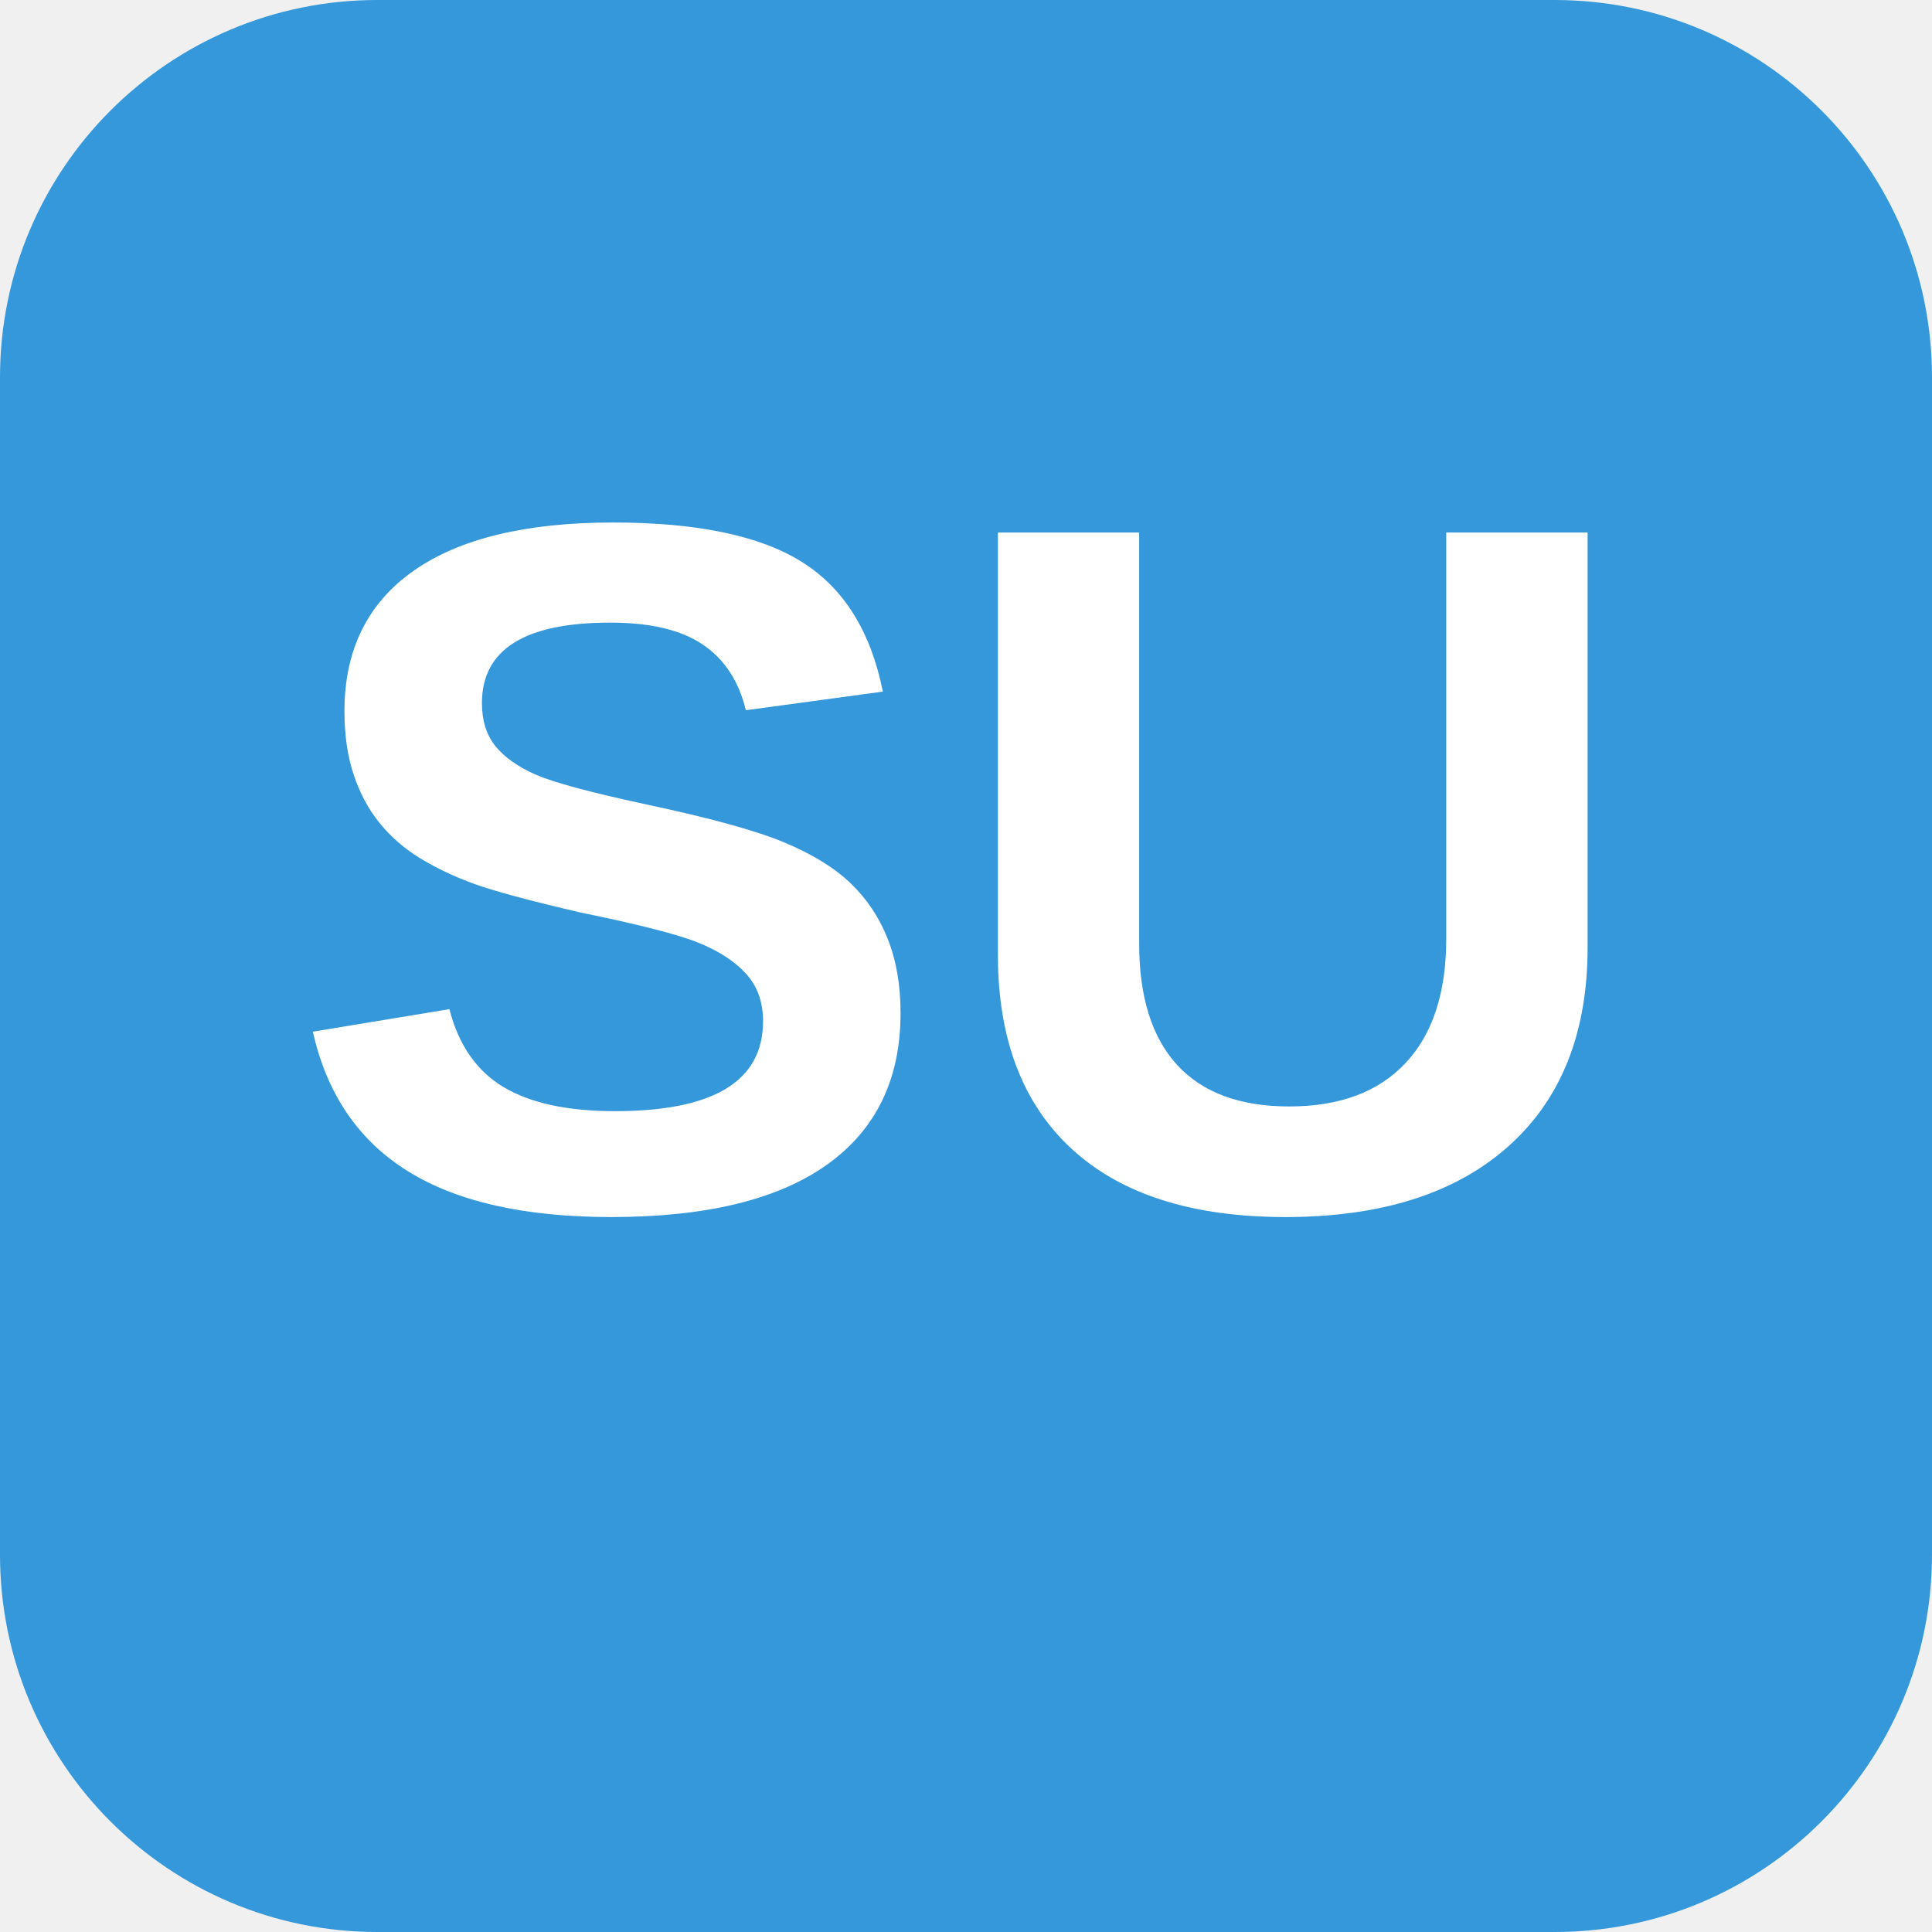
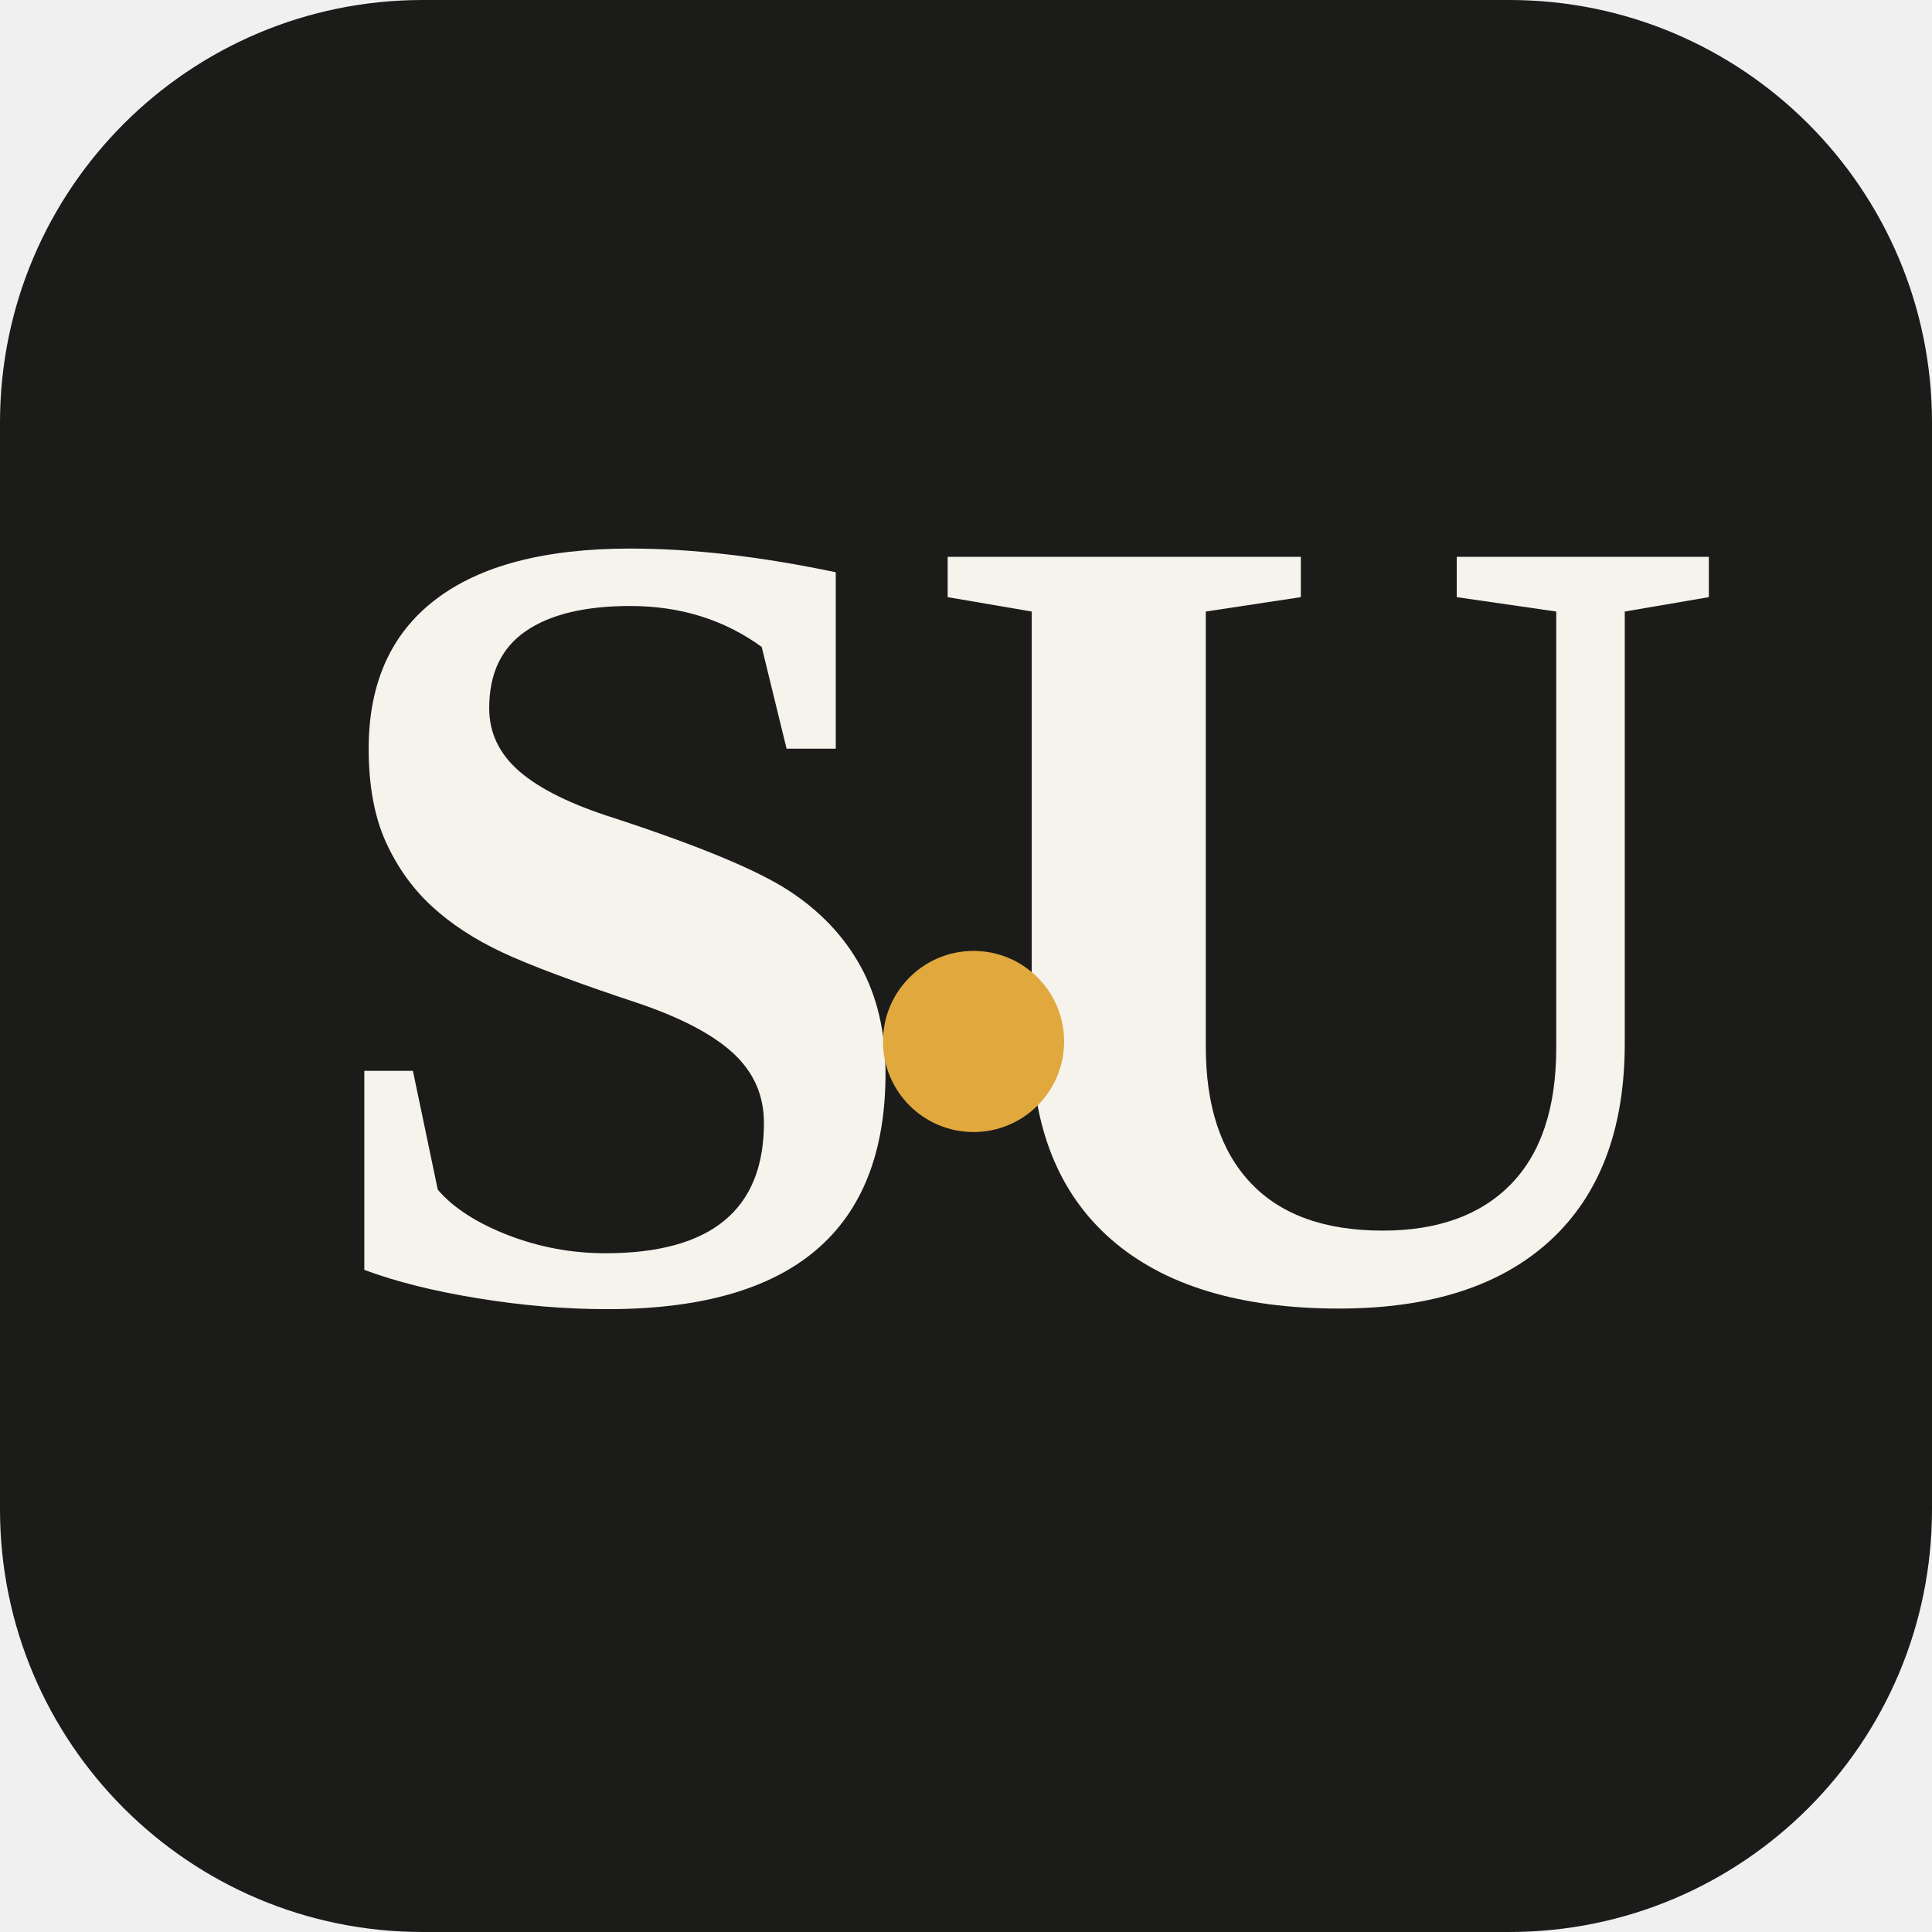
<svg xmlns="http://www.w3.org/2000/svg" width="256" height="256" viewBox="0 0 256 256">
-   <rect width="256" height="256" fill="#3498db" rx="50" ry="50" />
-   <text x="128" y="160" font-family="Montserrat, Arial, sans-serif" font-size="130" font-weight="bold" fill="white" text-anchor="middle">SU</text>
+   <rect width="256" height="256" rx="56" ry="56" fill="#1b1c1a" />
+   <g font-family="Georgia, 'Times New Roman', serif" font-weight="600" font-size="150" text-anchor="middle">
+     <text x="82" y="172" fill="#f6f3ec">S</text>
+     <text x="176" y="172" fill="#f6f3ec">U</text>
+   </g>
+   <circle cx="129" cy="138" r="12" fill="#e0a83d" />
</svg>
